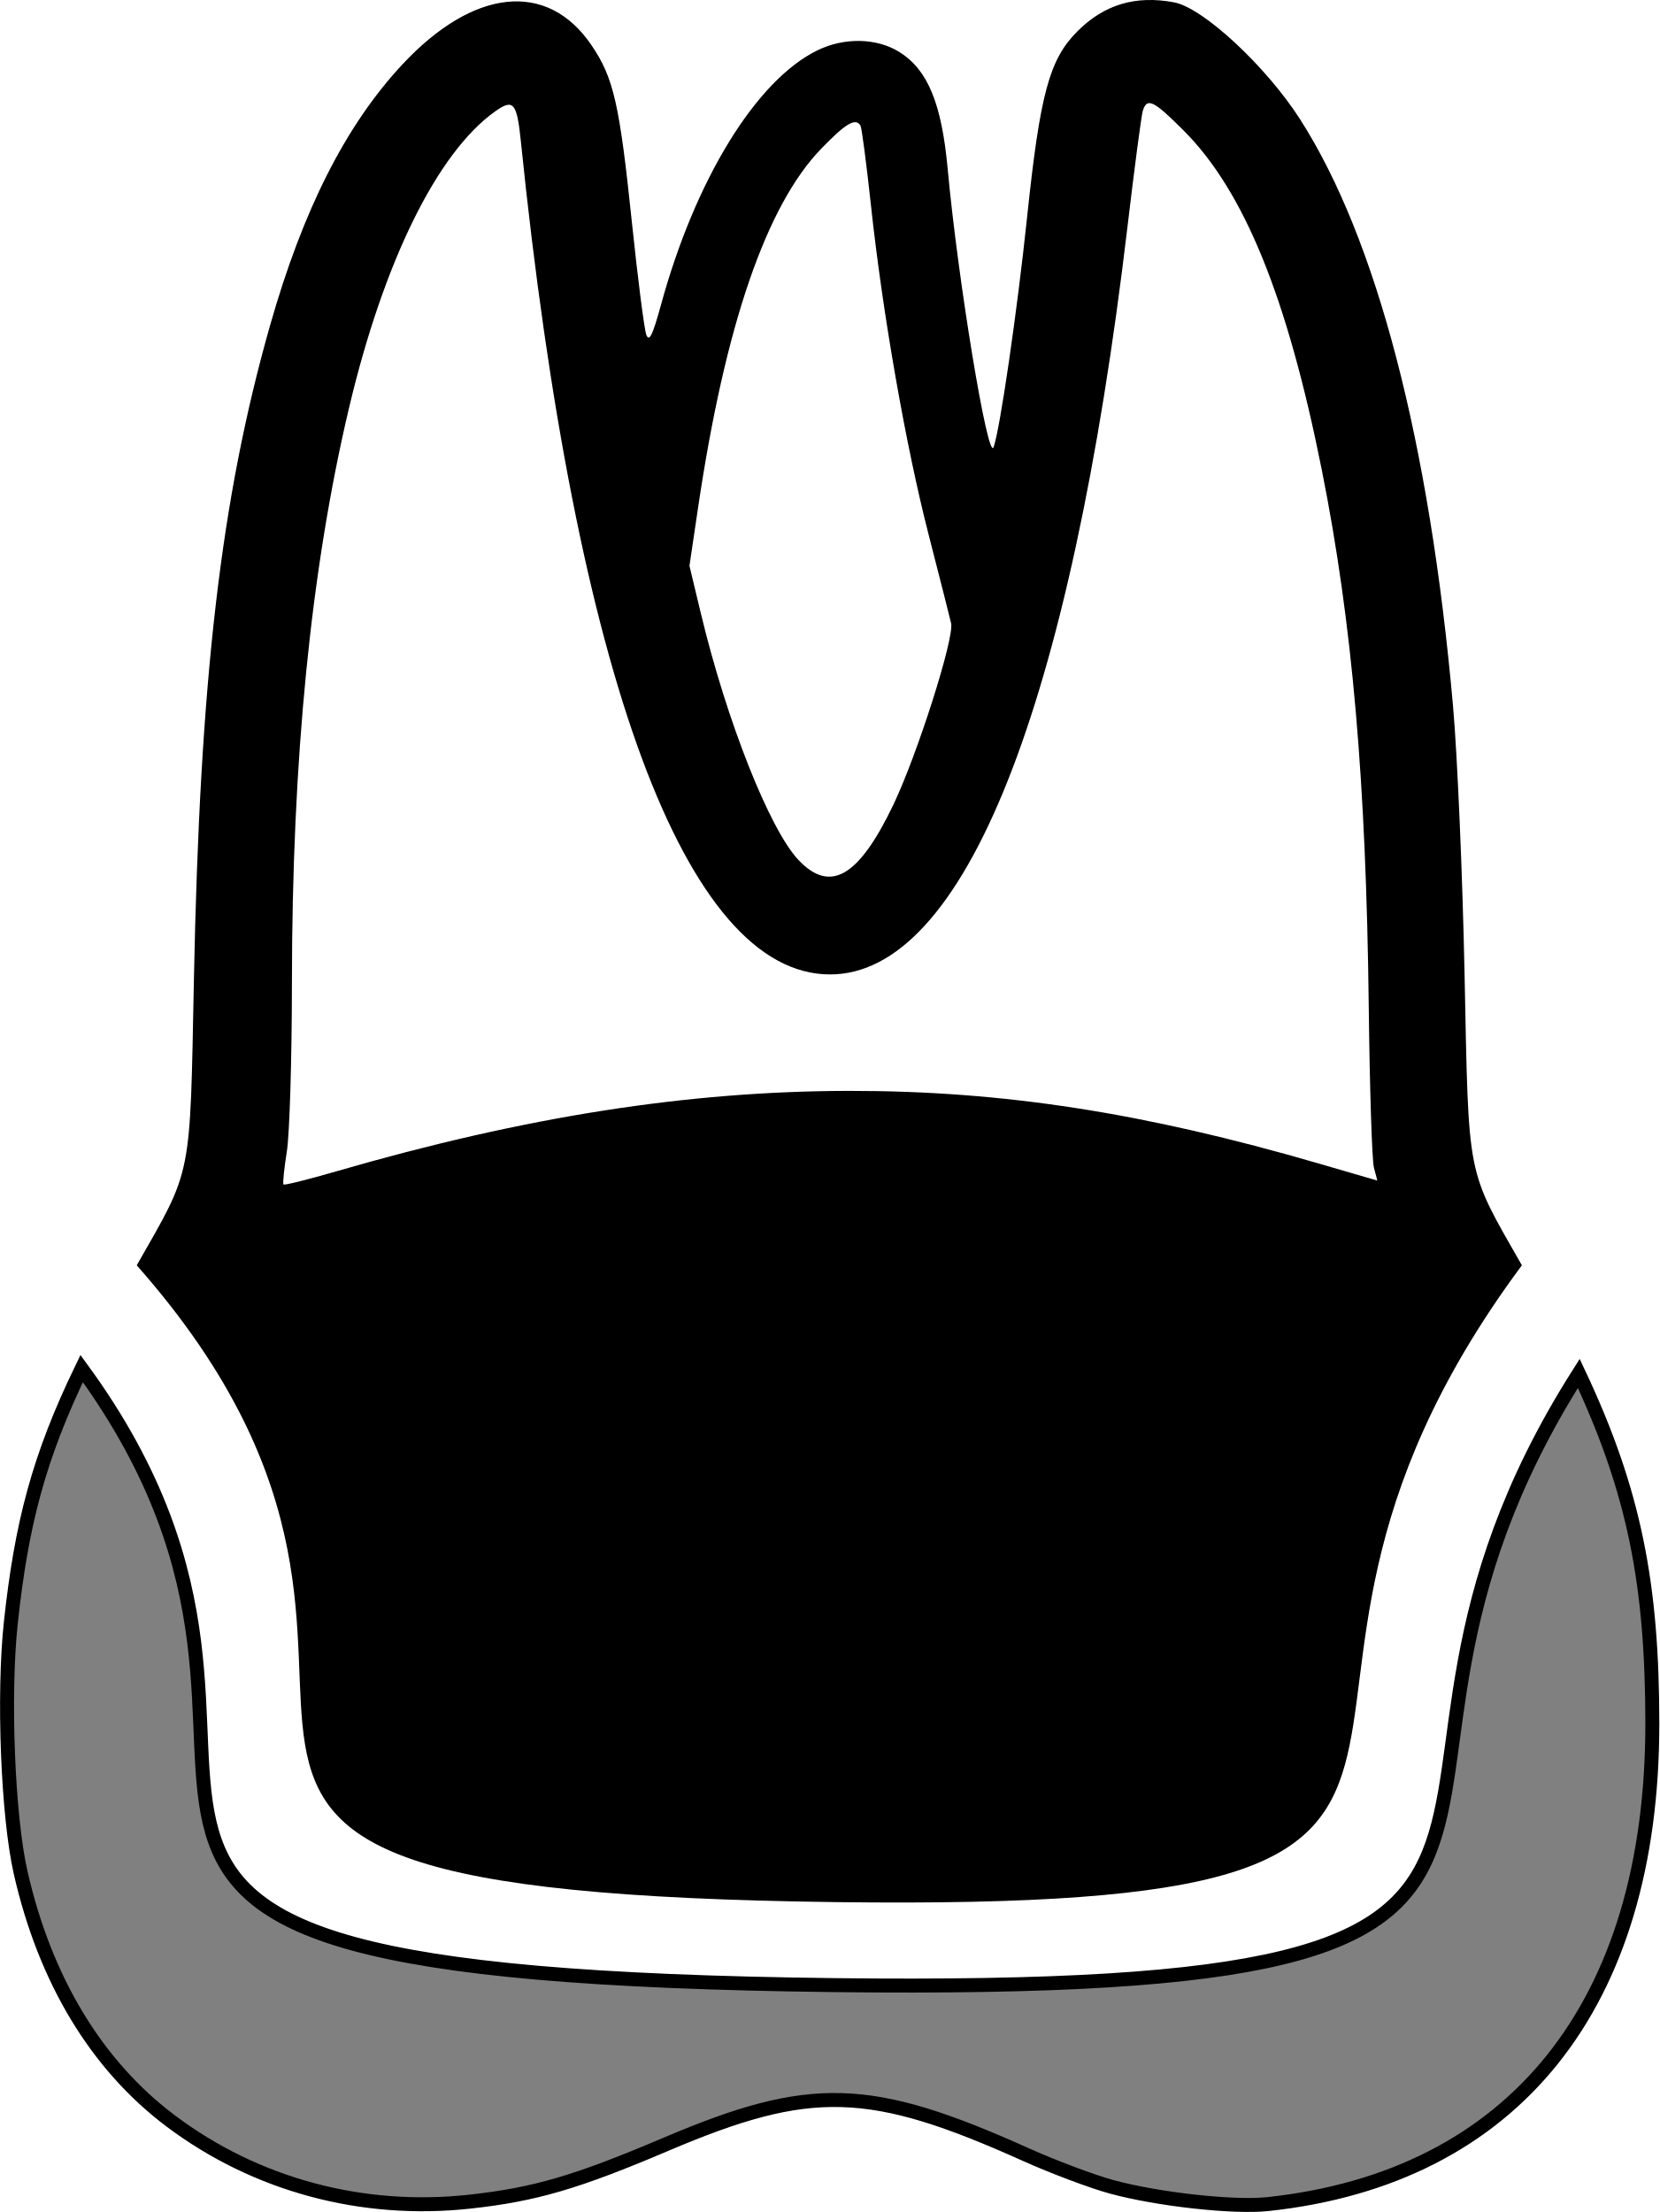
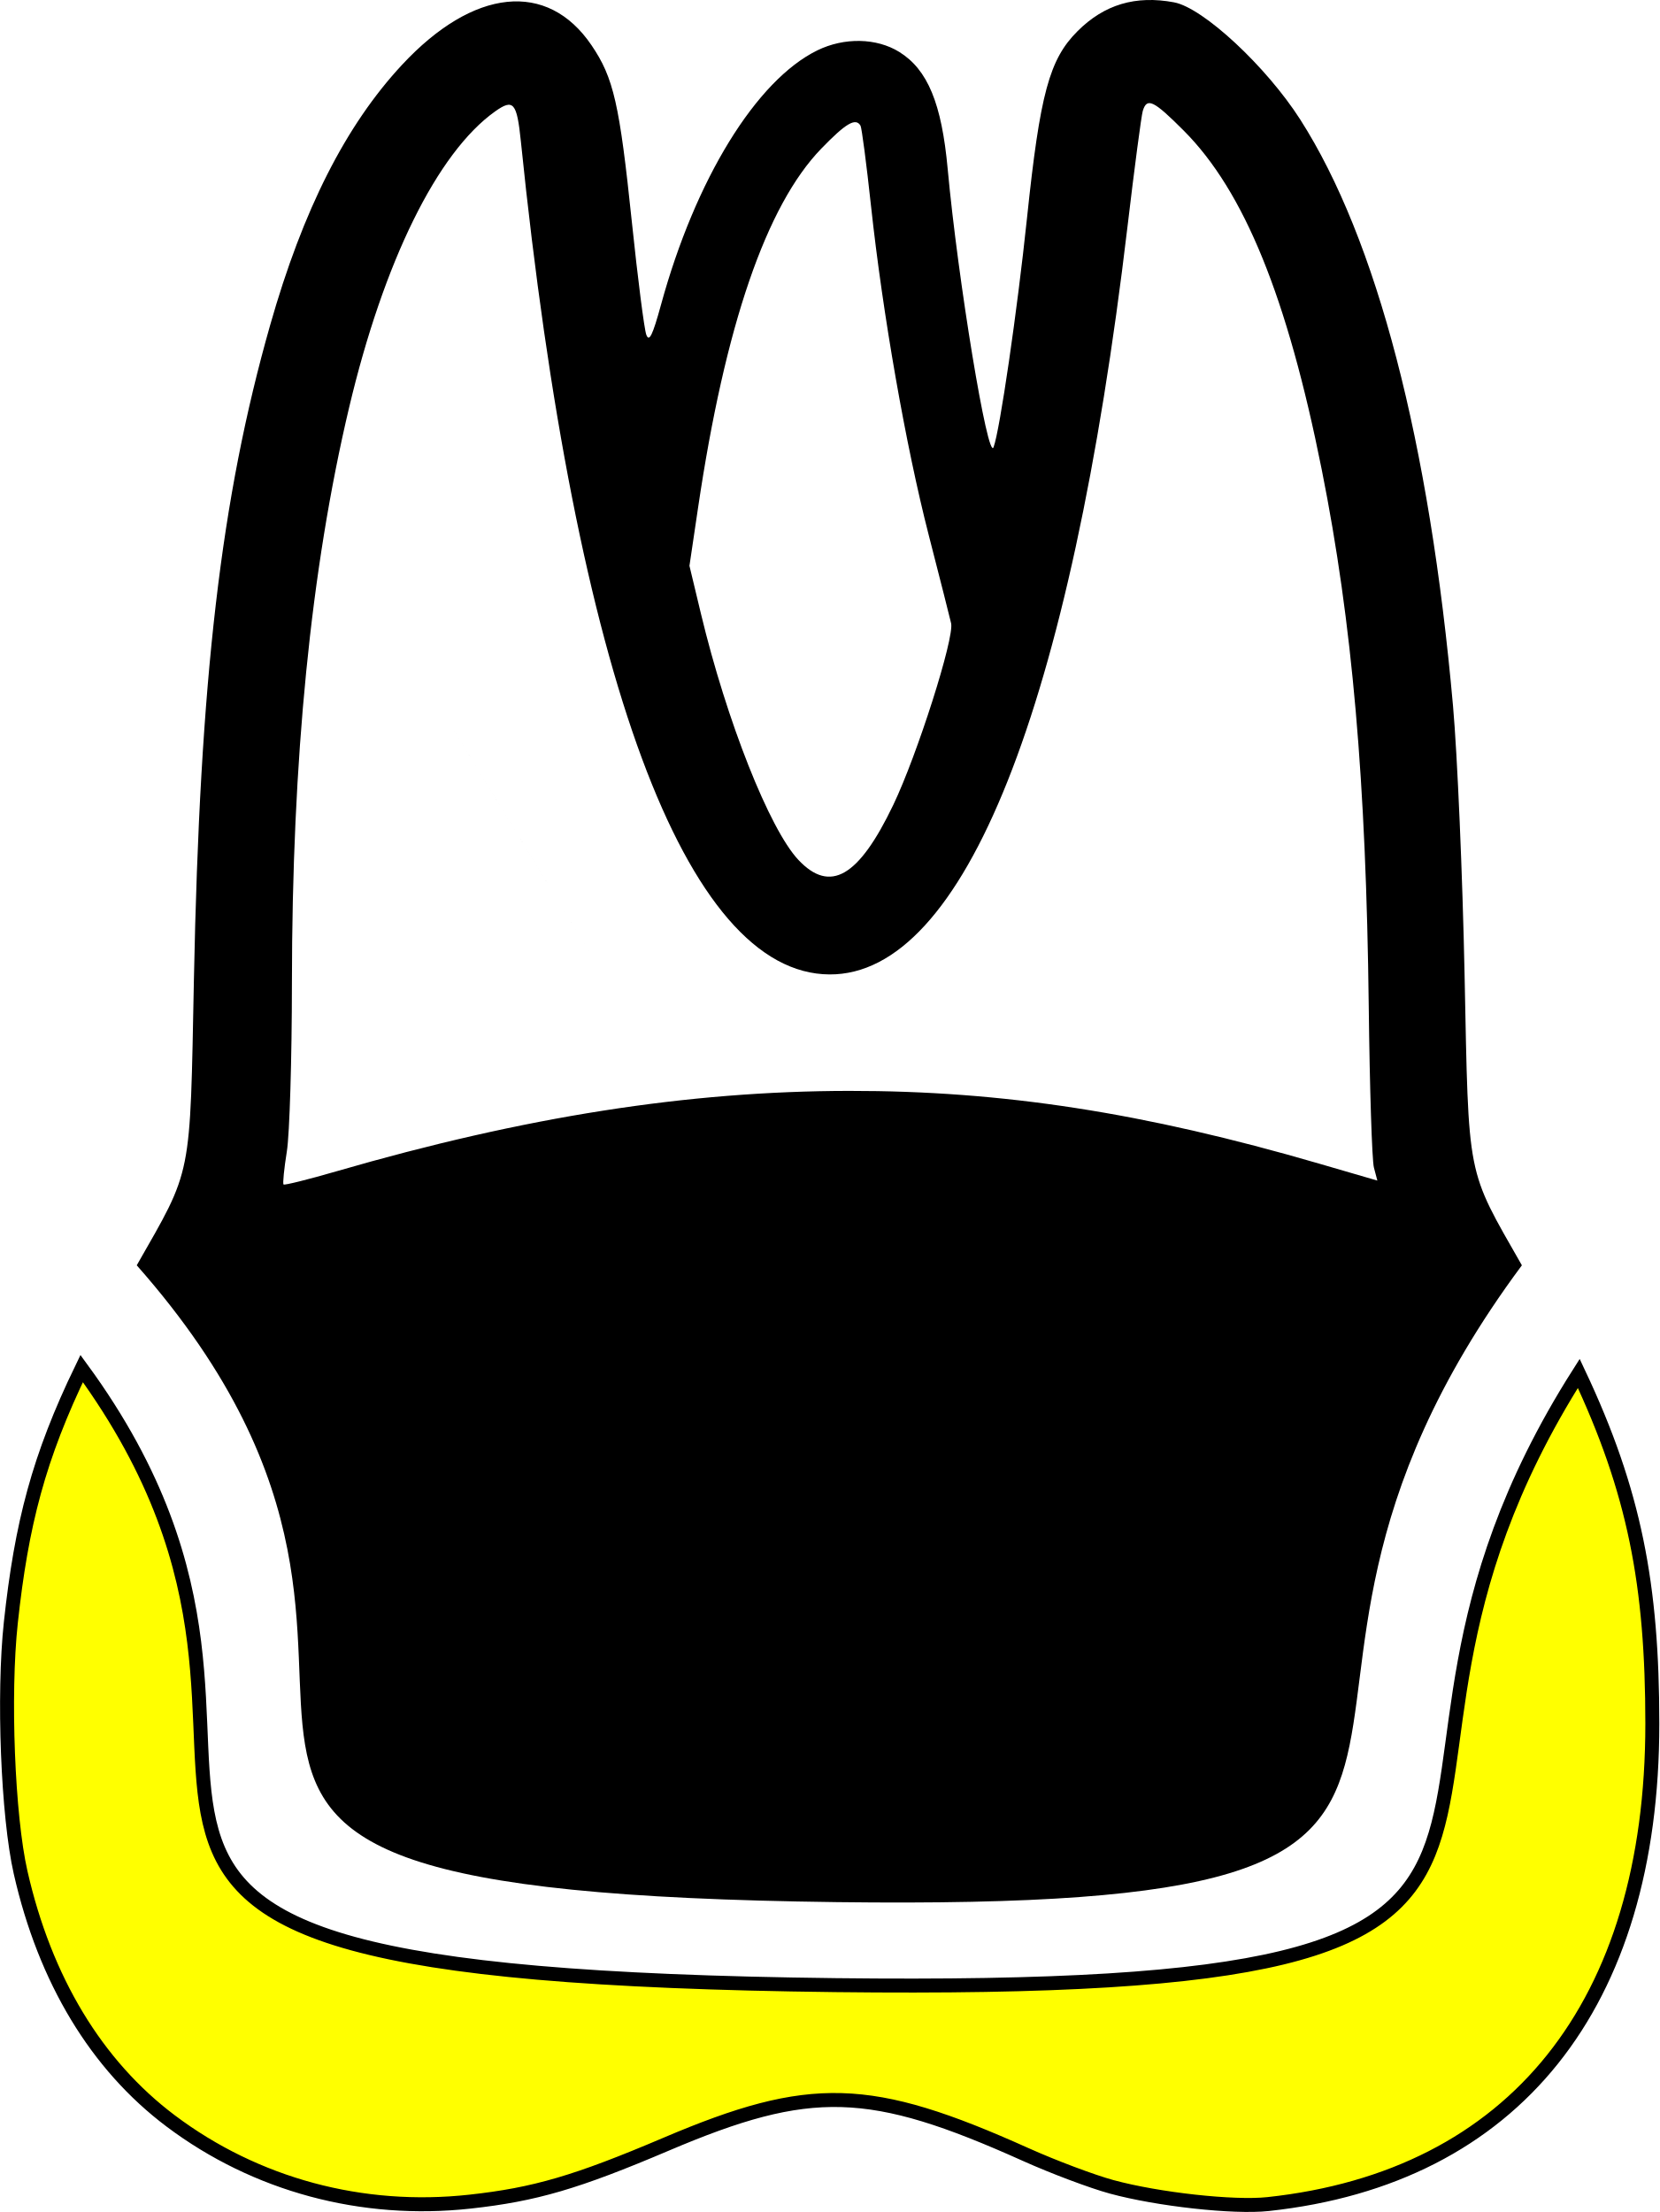
- <svg xmlns="http://www.w3.org/2000/svg" width="118.77mm" height="158.34mm" viewBox="0 0 118.77 158.34" version="1.1" id="svg1190">
+ <svg xmlns="http://www.w3.org/2000/svg" id="svg1190" version="1.1" viewBox="0 0 118.77 158.34" height="158.34mm" width="118.77mm">
  <defs id="defs1184" />
-   <g id="layer1" transform="translate(-52.49386,-40.52234)">
-     <path id="path4350-1-8" style="fill:#808080;fill-opacity:1;stroke:#000000;stroke-width:3.78;stroke-miterlimit:4;stroke-dasharray:none;stroke-opacity:1" d="m 318.232,312.773 c 23.276,5.242 46.421,12.466 74.281,20.406 -17.535,-7.712 -42.743,-15.344 -74.281,-20.406 z M 20.189,370.258 c -11.624,24.024 -16.288,42.016 -19.168,68.734 -2.106,19.535 -0.823,52.33 2.645,67.592 6.607,29.083 20.537,52.147 40.613,67.238 22.998,17.288 51.753,25.037 80.969,21.822 17.559,-1.932 28.812,-5.228 53.055,-15.539 39.036,-16.603 55.141,-16.14 97.268,2.793 7.498,3.37 17.964,7.306 23.256,8.746 12.497,3.402 33.004,5.663 42.289,4.664 66.595,-7.166 103.996,-53.918 103.98,-129.982 -0.007,-37.596 -4.807,-62.736 -19.898,-94.756 C 347.192,494.317 461.996,539.869 224.1,537.072 -37.693,533.995 104.074,484.972 20.189,370.258 Z" transform="matrix(0.2645833,0,0,0.2645833,52.99849,40.52234)" />
-     <path id="path4350-1" d="m 136.535,40.691 c 2.08,0.39 6.594,4.584 9.028,8.389 5.47,8.551 9.254,23.077 10.934,41.976 0.311,3.493 0.683,12.144 0.827,19.226 0.302,14.808 0.103,13.797 4.102,20.814 -25.156,33.884 7.715,46.298 -49.036,45.585 -62.516,-0.785 -22.276,-14.071 -50.108,-45.585 3.996,-7.009 3.805,-6.055 4.091,-20.461 0.428,-21.537 1.931,-34.439 5.455,-46.83 2.352,-8.27 5.409,-14.306 9.442,-18.642 5.118,-5.504 10.412,-6.049 13.565,-1.399 1.582,2.333 2.002,4.176 2.886,12.653 0.421,4.038 0.886,7.668 1.033,8.065 0.205,0.555 0.449,0.059 1.054,-2.149 2.462,-8.985 6.815,-16.067 11.19,-18.206 1.922,-0.94 4.241,-0.895 5.866,0.115 2.03,1.262 3.032,3.683 3.462,8.366 0.731,7.954 2.881,20.99 3.285,19.926 0.443,-1.163 1.694,-9.74 2.393,-16.404 0.935,-8.908 1.596,-11.356 3.615,-13.374 1.914,-1.914 4.153,-2.583 6.915,-2.066 z m -2.243,7.767 c -0.103,0.34 -0.596,4.07 -1.096,8.291 C 129.122,91.167 121.492,110.321 111.873,110.274 101.585,110.225 93.69,88.916 89.776,50.64 89.491,47.856 89.241,47.567 87.926,48.503 83.797,51.443 79.96,59.232 77.478,69.713 c -2.736,11.556 -4.083,25.122 -4.089,41.198 -0.003,5.378 -0.165,10.791 -0.363,12.028 -0.197,1.237 -0.304,2.304 -0.238,2.371 0.067,0.067 1.78,-0.36 3.806,-0.948 13.451,-3.904 25.147,-5.738 36.67,-5.751 10.987,-0.012 21.102,1.553 33.637,5.203 l 4.18,1.217 -0.247,-0.936 c -0.136,-0.515 -0.302,-5.699 -0.369,-11.52 -0.186,-16.119 -1.182,-27.507 -3.361,-38.418 -2.469,-12.365 -5.556,-19.95 -9.885,-24.288 -2.158,-2.163 -2.629,-2.39 -2.926,-1.411 z m -23.008,2.698 c -3.943,4.07 -6.893,12.667 -8.825,25.712 l -0.616,4.157 0.822,3.428 c 1.842,7.682 4.912,15.435 6.98,17.627 2.27,2.408 4.314,1.222 6.785,-3.936 1.715,-3.579 4.383,-11.957 4.142,-13.005 -0.1,-0.432 -0.818,-3.267 -1.598,-6.298 -1.646,-6.401 -3.295,-15.806 -4.137,-23.592 -0.325,-3.007 -0.663,-5.587 -0.75,-5.733 -0.349,-0.584 -1.042,-0.178 -2.803,1.64 z m -6.536,73.951 c -34.5,-56.39 -17.25,-28.195 0,0 z" style="fill:#000000;stroke-width:0.282" />
+   <g transform="translate(-52.49386,-40.52234)" id="layer1">
+     <path transform="matrix(0.2645833,0,0,0.2645833,52.99849,40.52234)" d="m 318.232,312.773 c 23.276,5.242 46.421,12.466 74.281,20.406 -17.535,-7.712 -42.743,-15.344 -74.281,-20.406 z M 20.189,370.258 c -11.624,24.024 -16.288,42.016 -19.168,68.734 -2.106,19.535 -0.823,52.33 2.645,67.592 6.607,29.083 20.537,52.147 40.613,67.238 22.998,17.288 51.753,25.037 80.969,21.822 17.559,-1.932 28.812,-5.228 53.055,-15.539 39.036,-16.603 55.141,-16.14 97.268,2.793 7.498,3.37 17.964,7.306 23.256,8.746 12.497,3.402 33.004,5.663 42.289,4.664 66.595,-7.166 103.996,-53.918 103.98,-129.982 -0.007,-37.596 -4.807,-62.736 -19.898,-94.756 C 347.192,494.317 461.996,539.869 224.1,537.072 -37.693,533.995 104.074,484.972 20.189,370.258 Z" style="fill:#ffff00;fill-opacity:1;stroke:#000000;stroke-width:3.78;stroke-miterlimit:4;stroke-dasharray:none;stroke-opacity:1" id="path4350-1-8" />
+     <path style="fill:#000000;stroke-width:0.282" d="m 136.535,40.691 c 2.08,0.39 6.594,4.584 9.028,8.389 5.47,8.551 9.254,23.077 10.934,41.976 0.311,3.493 0.683,12.144 0.827,19.226 0.302,14.808 0.103,13.797 4.102,20.814 -25.156,33.884 7.715,46.298 -49.036,45.585 -62.516,-0.785 -22.276,-14.071 -50.108,-45.585 3.996,-7.009 3.805,-6.055 4.091,-20.461 0.428,-21.537 1.931,-34.439 5.455,-46.83 2.352,-8.27 5.409,-14.306 9.442,-18.642 5.118,-5.504 10.412,-6.049 13.565,-1.399 1.582,2.333 2.002,4.176 2.886,12.653 0.421,4.038 0.886,7.668 1.033,8.065 0.205,0.555 0.449,0.059 1.054,-2.149 2.462,-8.985 6.815,-16.067 11.19,-18.206 1.922,-0.94 4.241,-0.895 5.866,0.115 2.03,1.262 3.032,3.683 3.462,8.366 0.731,7.954 2.881,20.99 3.285,19.926 0.443,-1.163 1.694,-9.74 2.393,-16.404 0.935,-8.908 1.596,-11.356 3.615,-13.374 1.914,-1.914 4.153,-2.583 6.915,-2.066 z m -2.243,7.767 c -0.103,0.34 -0.596,4.07 -1.096,8.291 C 129.122,91.167 121.492,110.321 111.873,110.274 101.585,110.225 93.69,88.916 89.776,50.64 89.491,47.856 89.241,47.567 87.926,48.503 83.797,51.443 79.96,59.232 77.478,69.713 c -2.736,11.556 -4.083,25.122 -4.089,41.198 -0.003,5.378 -0.165,10.791 -0.363,12.028 -0.197,1.237 -0.304,2.304 -0.238,2.371 0.067,0.067 1.78,-0.36 3.806,-0.948 13.451,-3.904 25.147,-5.738 36.67,-5.751 10.987,-0.012 21.102,1.553 33.637,5.203 l 4.18,1.217 -0.247,-0.936 c -0.136,-0.515 -0.302,-5.699 -0.369,-11.52 -0.186,-16.119 -1.182,-27.507 -3.361,-38.418 -2.469,-12.365 -5.556,-19.95 -9.885,-24.288 -2.158,-2.163 -2.629,-2.39 -2.926,-1.411 z m -23.008,2.698 c -3.943,4.07 -6.893,12.667 -8.825,25.712 l -0.616,4.157 0.822,3.428 c 1.842,7.682 4.912,15.435 6.98,17.627 2.27,2.408 4.314,1.222 6.785,-3.936 1.715,-3.579 4.383,-11.957 4.142,-13.005 -0.1,-0.432 -0.818,-3.267 -1.598,-6.298 -1.646,-6.401 -3.295,-15.806 -4.137,-23.592 -0.325,-3.007 -0.663,-5.587 -0.75,-5.733 -0.349,-0.584 -1.042,-0.178 -2.803,1.64 z m -6.536,73.951 c -34.5,-56.39 -17.25,-28.195 0,0 z" id="path4350-1" />
  </g>
</svg>
